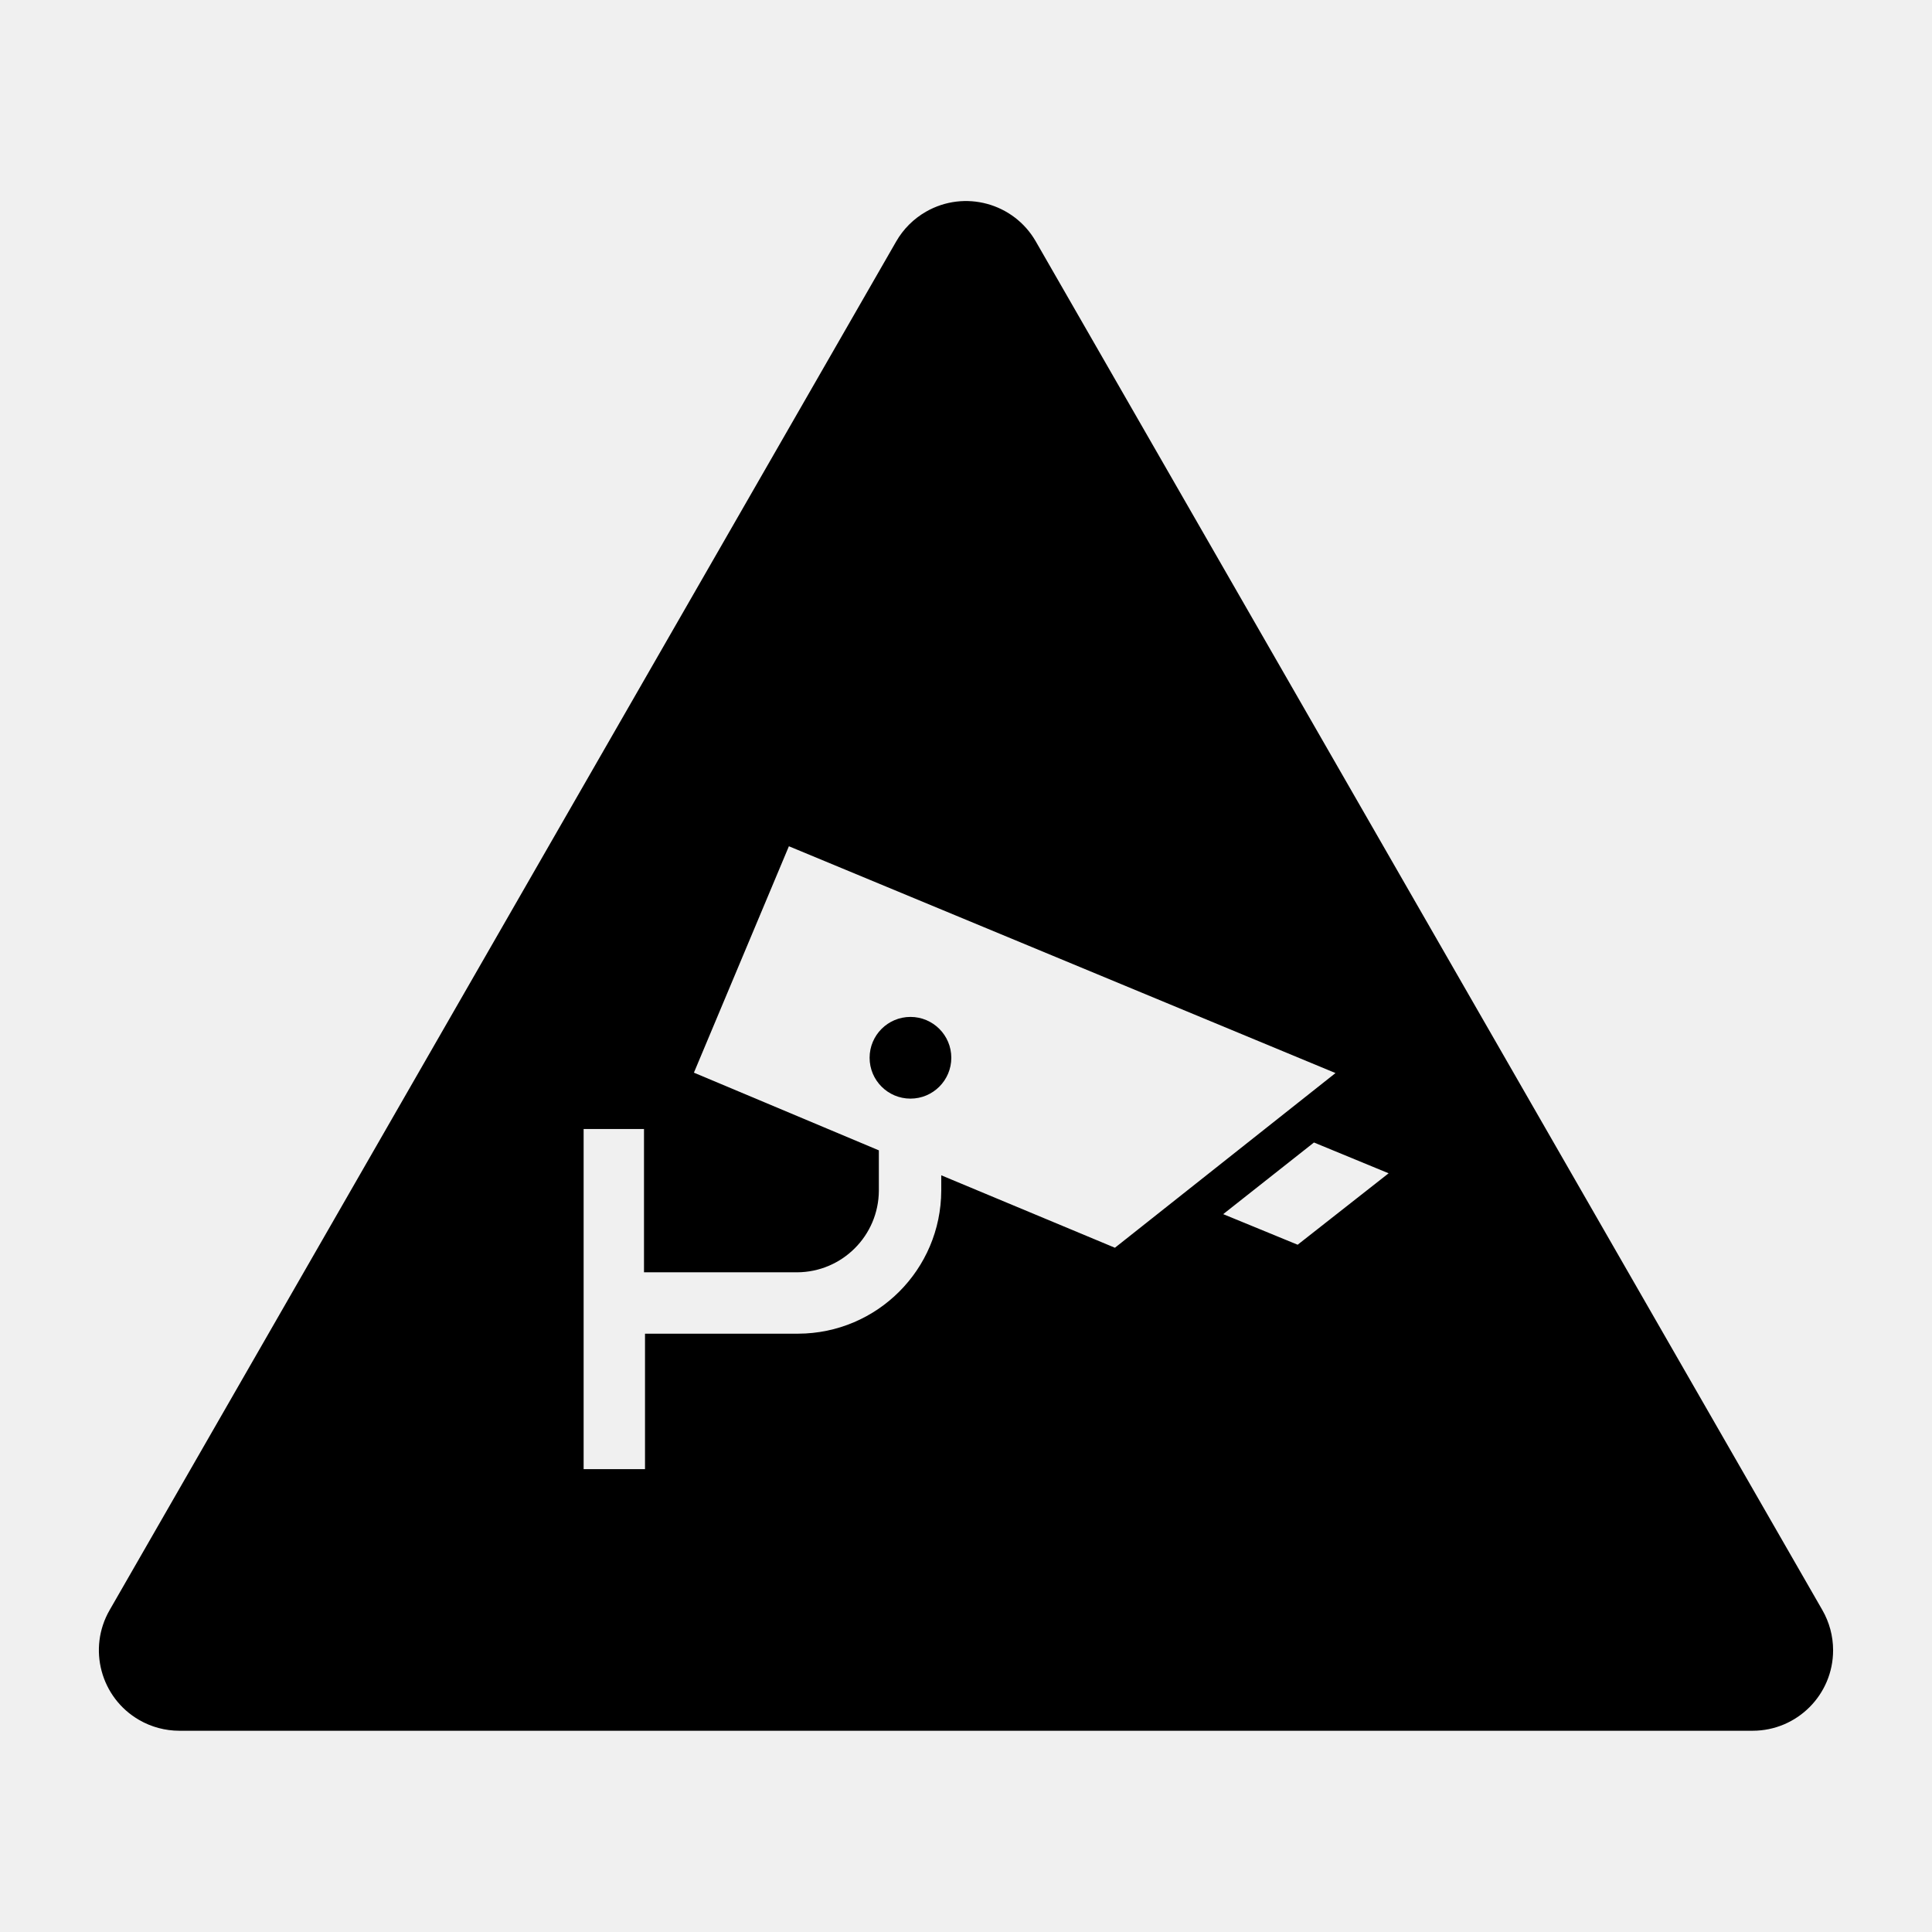
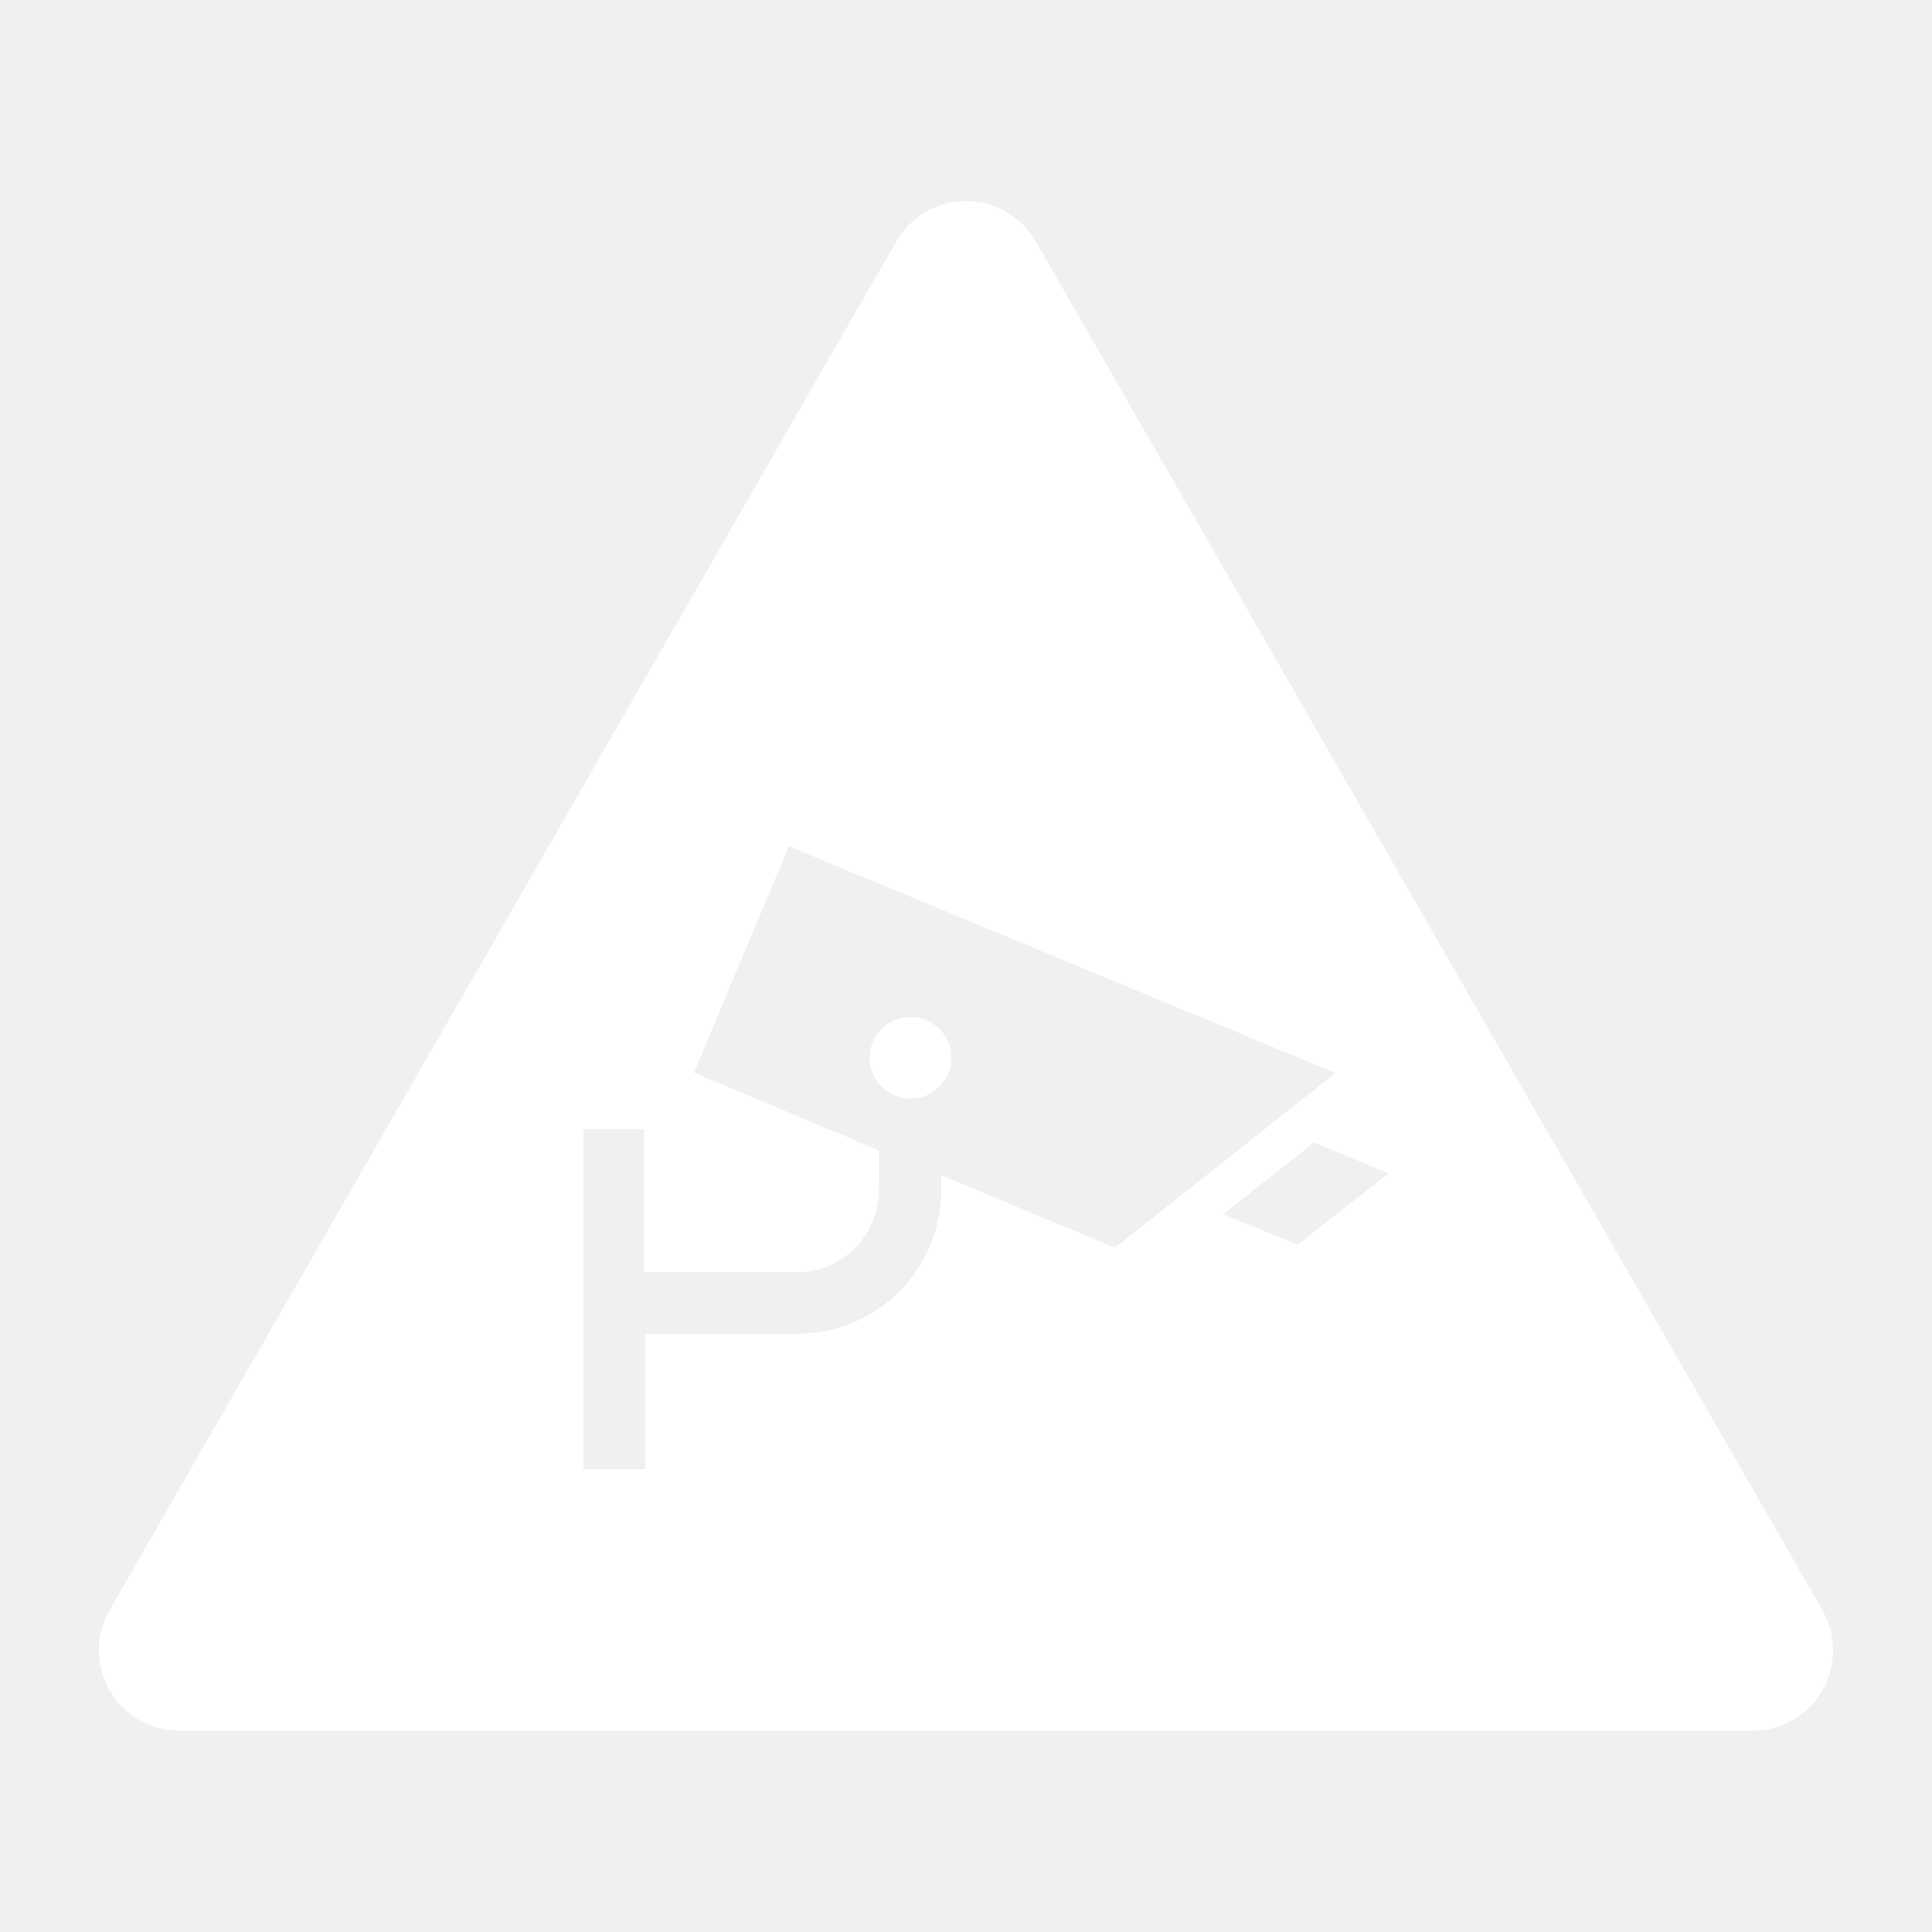
<svg xmlns="http://www.w3.org/2000/svg" width="96" height="96" xml:space="preserve" overflow="hidden">
  <g transform="translate(-460 -257)">
-     <path d="M507.27 309.56C507.27 310.681 506.361 311.59 505.24 311.59 504.119 311.59 503.21 310.681 503.21 309.56 503.21 308.439 504.119 307.53 505.24 307.53 506.361 307.53 507.27 308.439 507.27 309.56Z" />
-     <path d="M550.55 337 511.47 269C510.371 267.084 507.927 266.421 506.01 267.52 505.394 267.873 504.883 268.384 504.53 269L465.45 337C464.345 338.913 465.001 341.359 466.914 342.464 467.521 342.815 468.209 342.999 468.91 343L547.09 343C549.299 342.998 551.088 341.205 551.086 338.996 551.085 338.295 550.9 337.607 550.55 337ZM506.77 315.4 506.77 316.16C506.759 320.082 503.582 323.259 499.66 323.27L492.05 323.27 492.05 330 489 330 489 313.1 492 313.1 492 320.22 499.61 320.22C501.848 320.209 503.659 318.398 503.67 316.16L503.67 314.16 494.48 310.3 499.2 299.05 526.36 310.32 515.4 319ZM524.48 318.85 520.78 317.33 525.29 313.77 529 315.3Z" />
+     <path fill="#FFFFFF" d="M507.27 309.56C507.27 310.681 506.361 311.59 505.24 311.59 504.119 311.59 503.21 310.681 503.21 309.56 503.21 308.439 504.119 307.53 505.24 307.53 506.361 307.53 507.27 308.439 507.27 309.56Z" />
+     <path fill="#FFFFFF" d="M550.55 337 511.47 269C510.371 267.084 507.927 266.421 506.01 267.52 505.394 267.873 504.883 268.384 504.53 269L465.45 337C464.345 338.913 465.001 341.359 466.914 342.464 467.521 342.815 468.209 342.999 468.91 343L547.09 343C549.299 342.998 551.088 341.205 551.086 338.996 551.085 338.295 550.9 337.607 550.55 337ZM506.77 315.4 506.77 316.16C506.759 320.082 503.582 323.259 499.66 323.27L492.05 323.27 492.05 330 489 330 489 313.1 492 313.1 492 320.22 499.61 320.22C501.848 320.209 503.659 318.398 503.67 316.16L503.67 314.16 494.48 310.3 499.2 299.05 526.36 310.32 515.4 319ZM524.48 318.85 520.78 317.33 525.29 313.77 529 315.3Z" />
  </g>
</svg>
